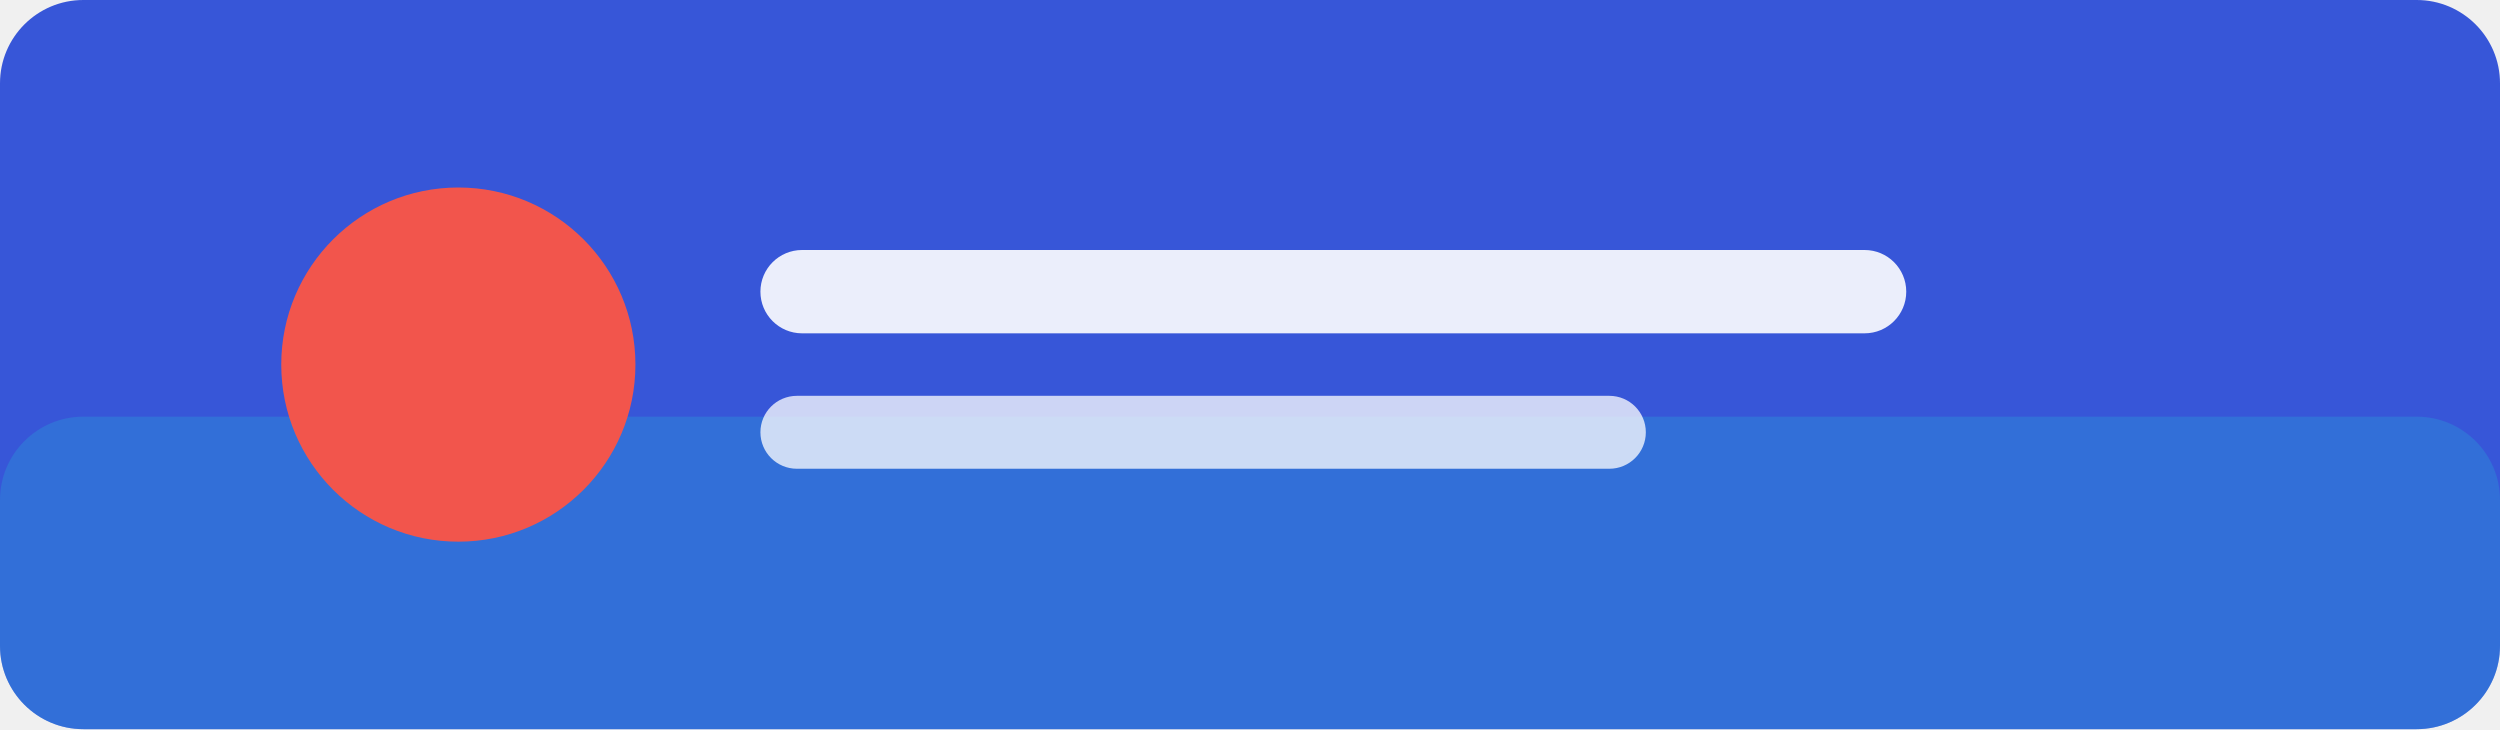
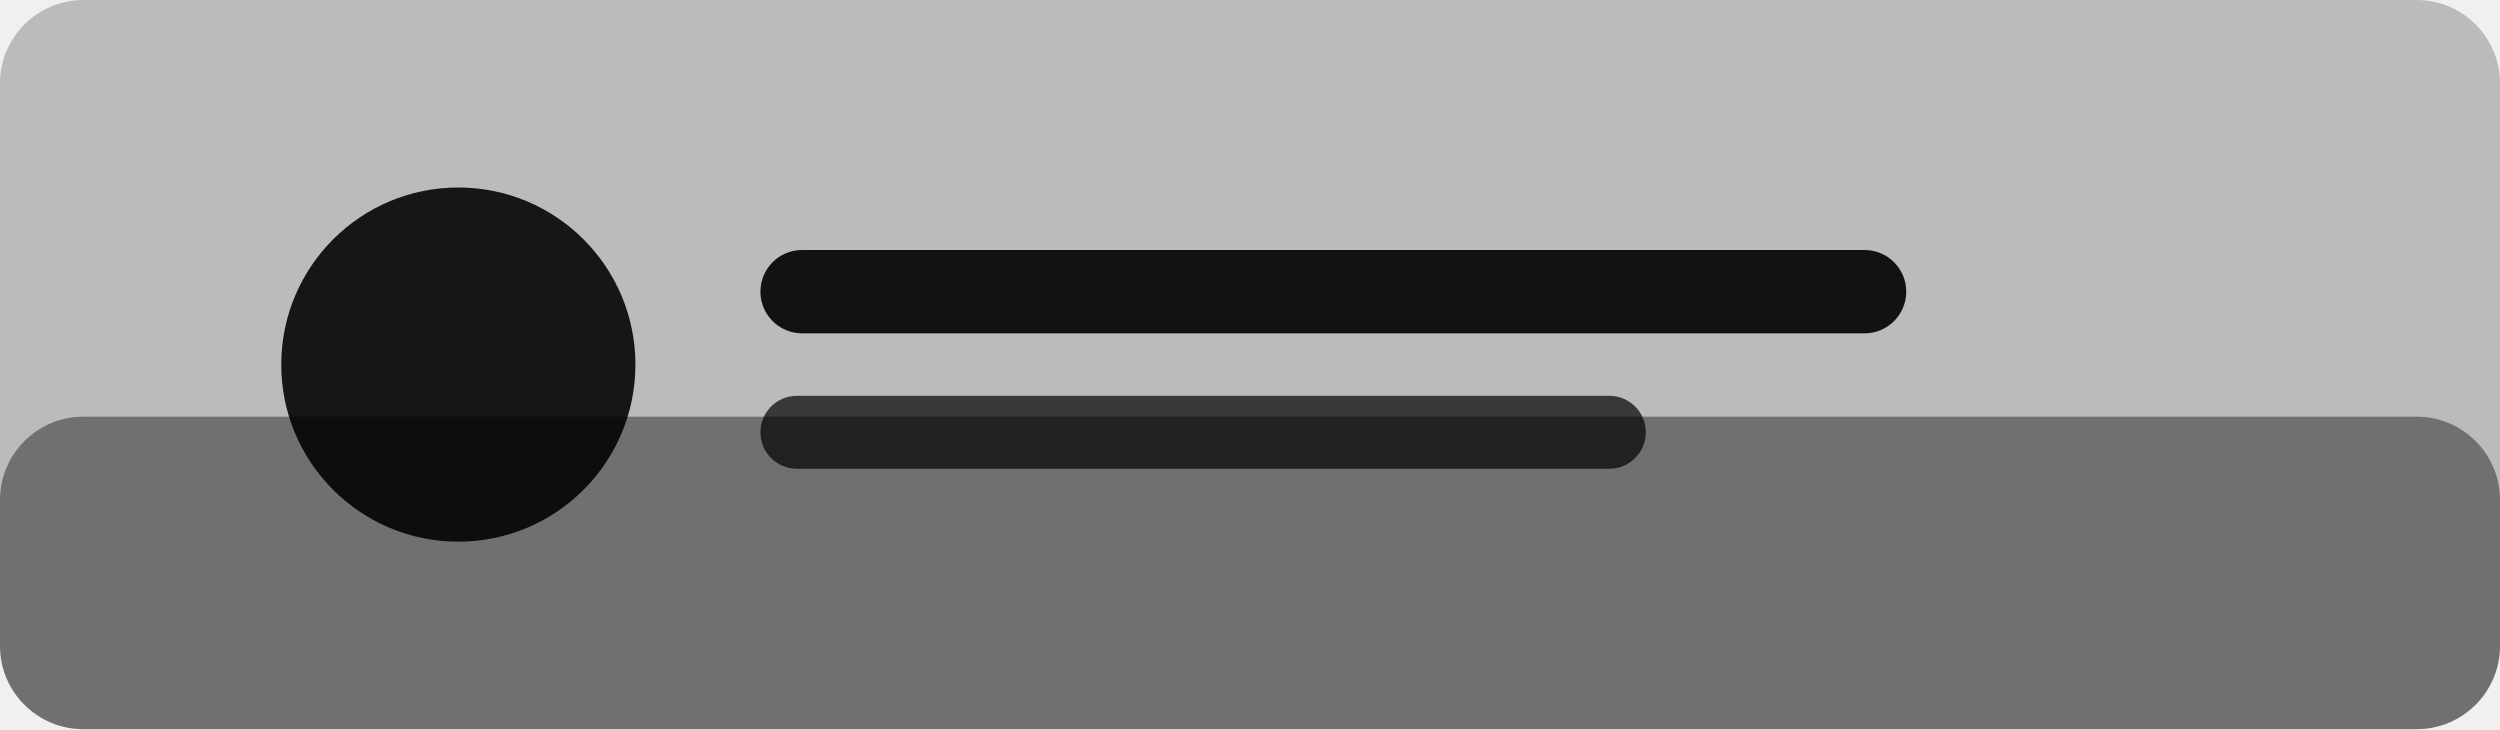
<svg xmlns="http://www.w3.org/2000/svg" width="480" height="140" viewBox="0 0 480 140" fill="none">
-   <rect width="480" height="140" rx="16" fill="#3756D8" />
-   <rect x="0" y="80" width="480" height="60" rx="16" fill="#2A9DD6" fill-opacity="0.35" />
-   <circle cx="88" cy="70" r="34" fill="#F2554C" />
-   <rect x="146" y="48" width="220" height="16" rx="8" fill="white" fill-opacity="0.9" />
-   <rect x="146" y="76" width="170" height="14" rx="7" fill="white" fill-opacity="0.75" />
+   <rect width="480" height="140" rx="16" fill="currentColor" opacity="0.22" />
+   <rect x="0" y="80" width="480" height="60" rx="16" fill="currentColor" opacity="0.4" />
+   <circle cx="88" cy="70" r="34" fill="currentColor" opacity="0.88" />
+   <rect x="146" y="48" width="220" height="16" rx="8" fill="currentColor" opacity="0.9" />
+   <rect x="146" y="76" width="170" height="14" rx="7" fill="currentColor" opacity="0.7" />
</svg>
